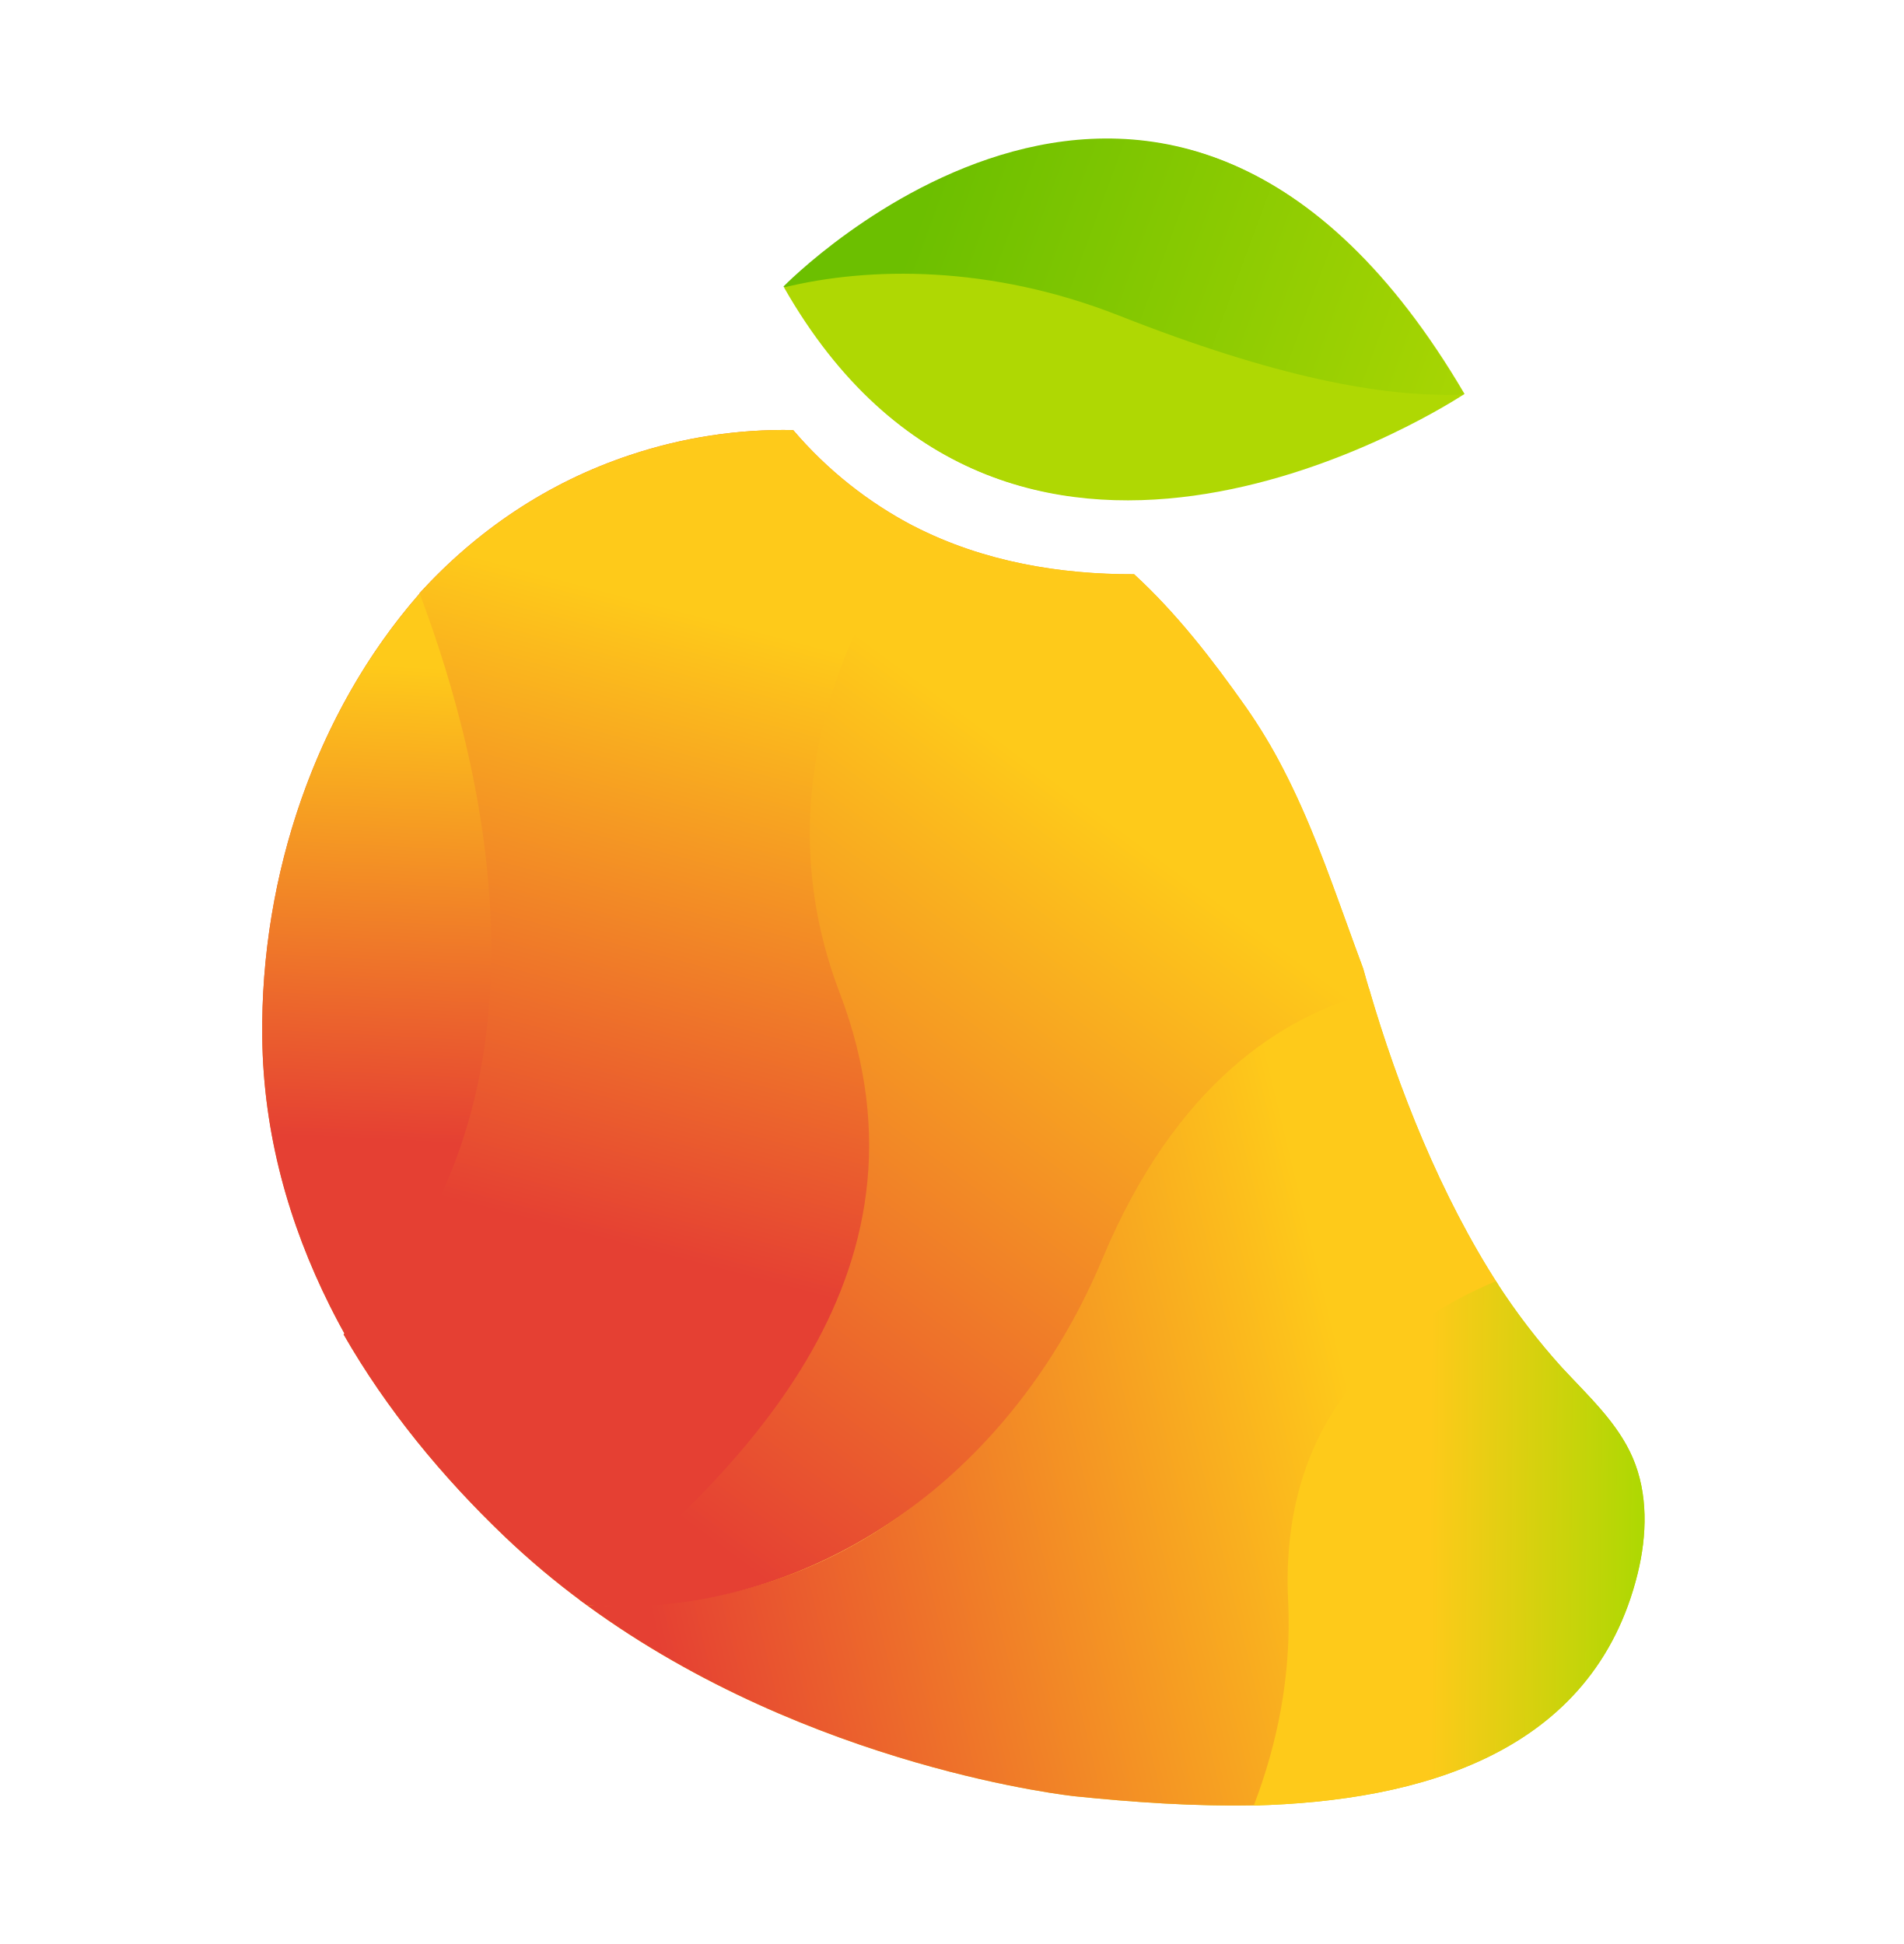
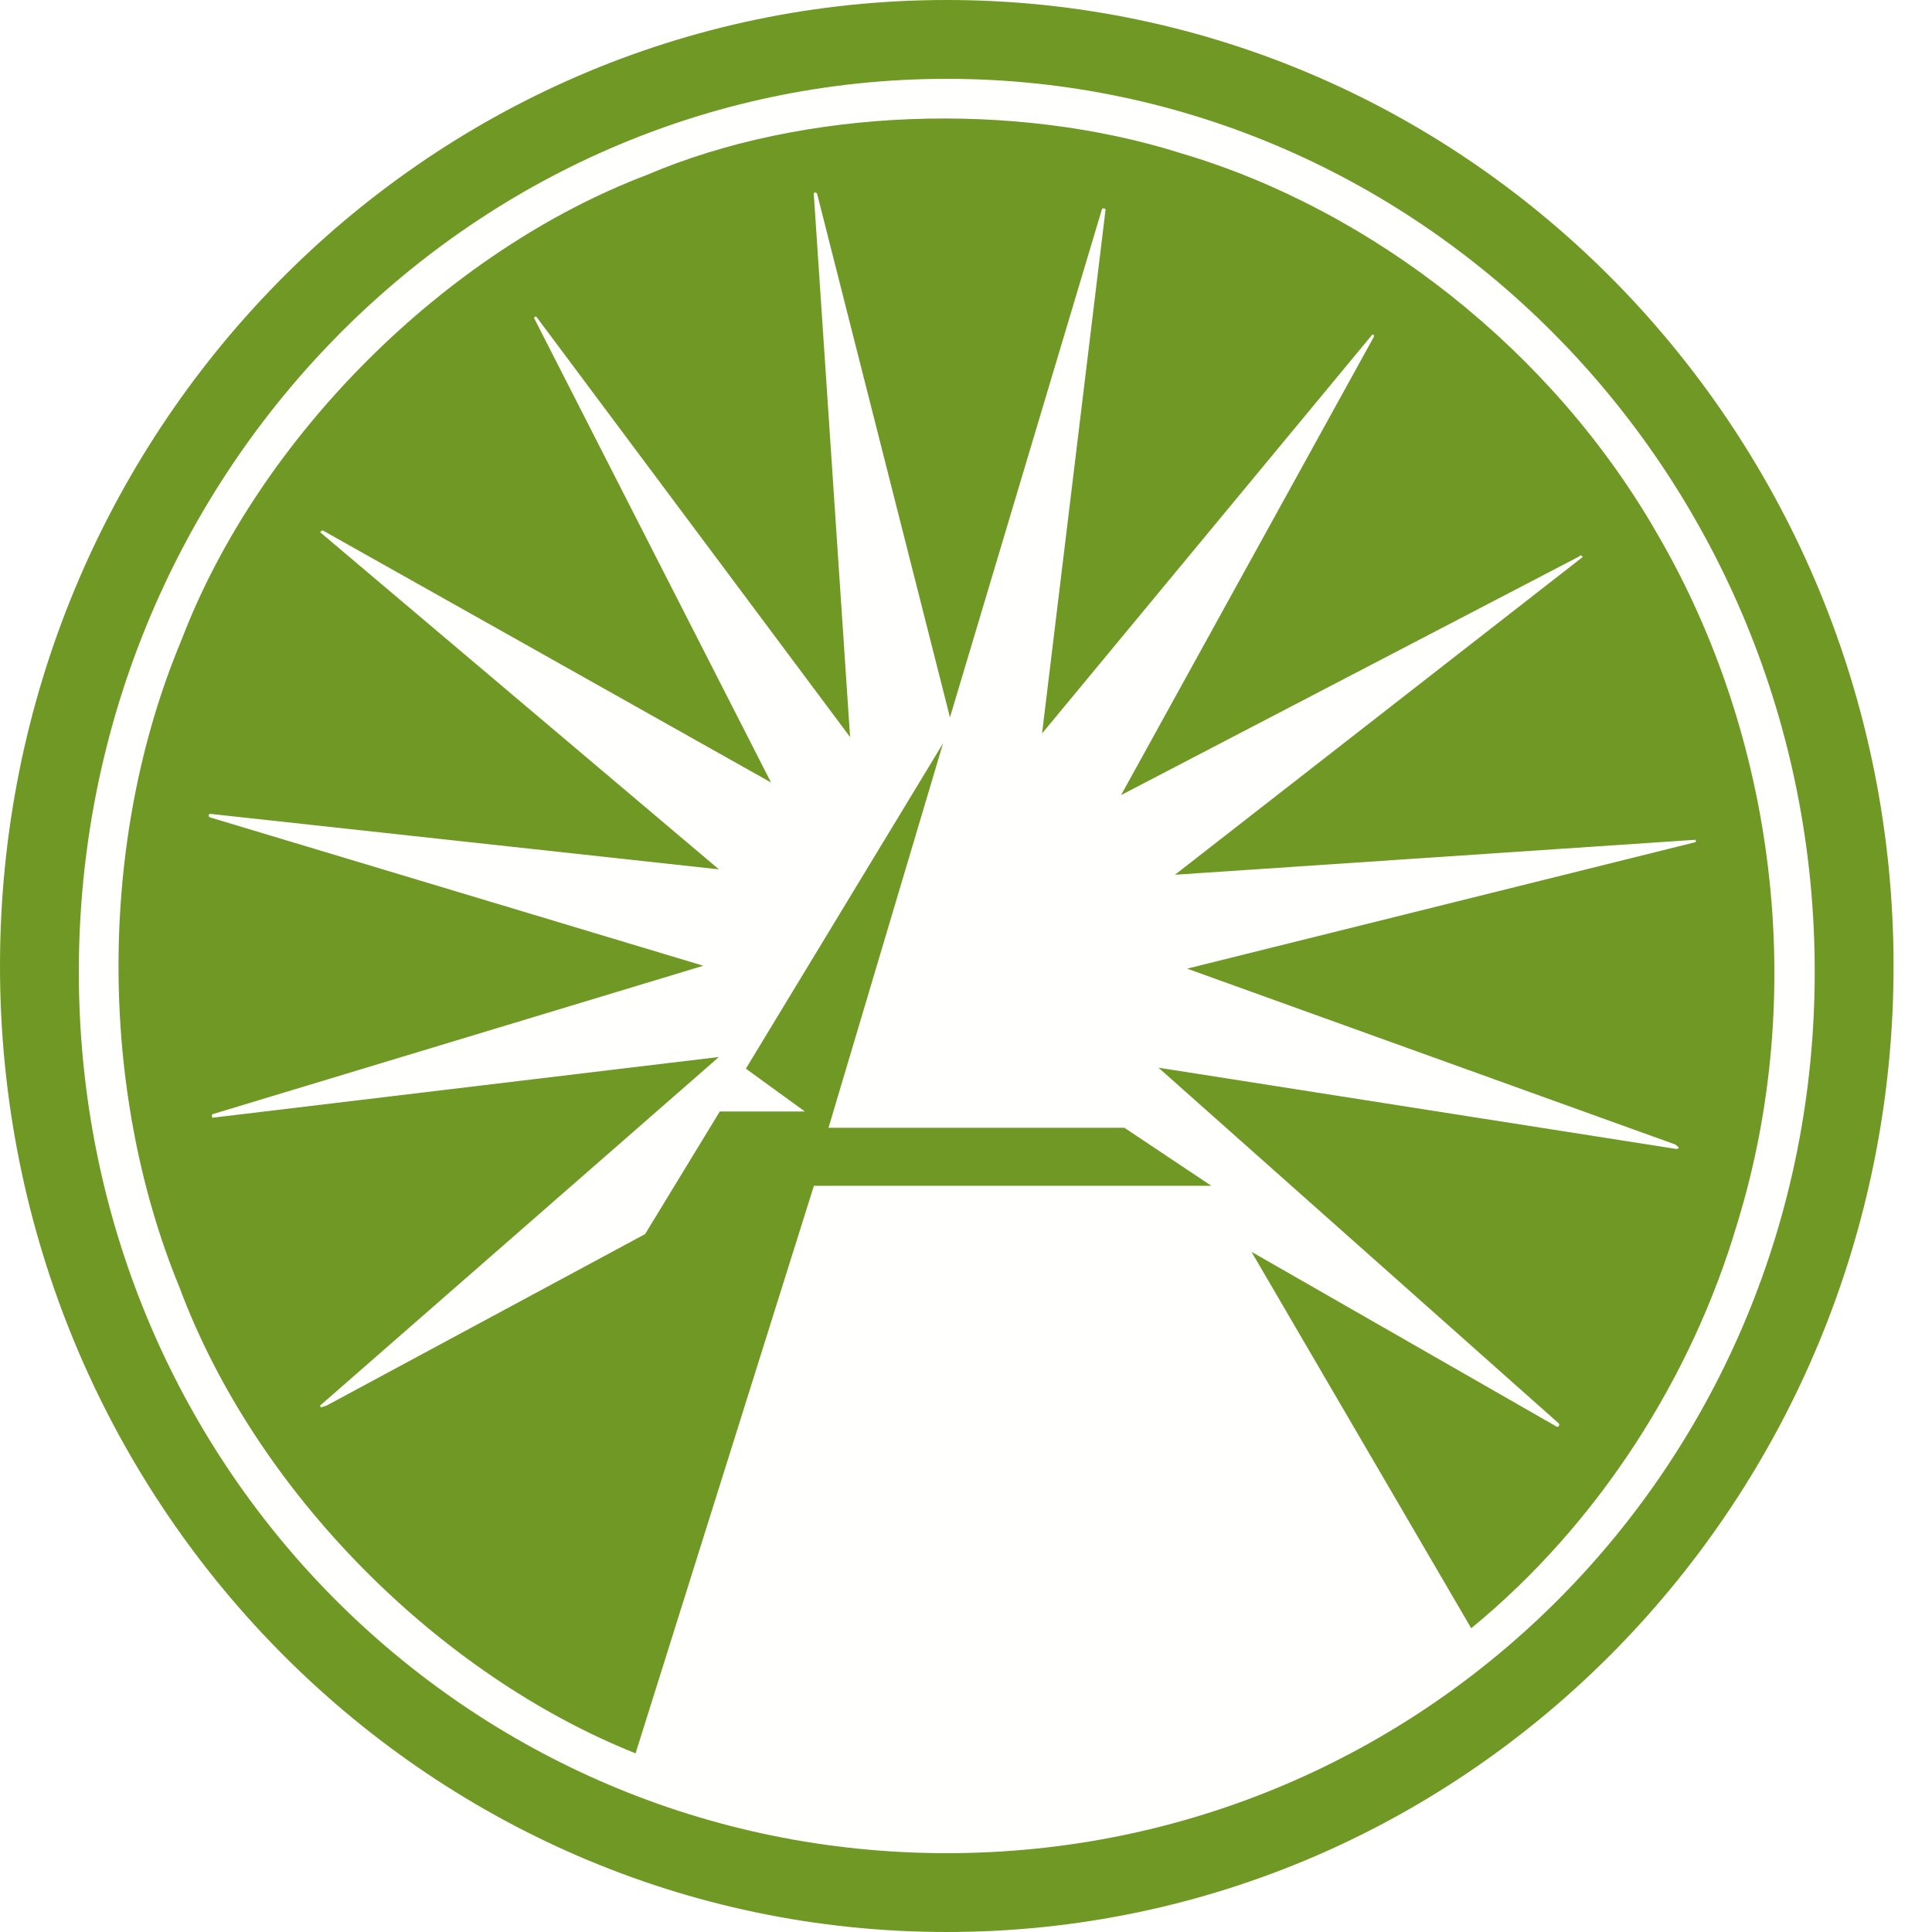
- <svg xmlns="http://www.w3.org/2000/svg" width="985" height="1006" viewBox="0 0 985 1006" fill="none">
-   <path fill-rule="evenodd" clip-rule="evenodd" d="M472.746 272.289C472.751 272.283 472.755 272.276 472.76 272.27C509.05 290.89 548.76 297.27 586.76 297.16C608.84 317.44 627.21 341.26 644.47 365.72C651.627 375.937 658.082 386.628 663.79 397.72C676.989 423.136 686.696 450.028 696.518 477.237C699.398 485.217 702.289 493.225 705.28 501.23C706.217 504.656 707.196 508.084 708.217 511.514L708.27 511.5C723.44 563.53 745.59 619.11 775.27 665L775.241 665.012C785.058 680.087 796.055 694.361 808.13 707.7C810.506 710.27 812.936 712.816 815.369 715.365L815.37 715.366L815.371 715.367L815.374 715.37C826.742 727.28 838.19 739.274 844.68 754.28C852.76 772.98 852.14 794.49 847.28 814.28C824.35 907.56 734.52 932.07 648.67 934.33L648.711 934.223C616.522 934.864 584.556 932.465 556.21 929.56C556.21 929.56 419.5 915.41 303.62 830.69L299.88 827.91C299.88 827.91 299.88 827.91 299.881 827.909C286.355 817.83 273.451 806.941 261.24 795.3C228.76 764.3 199.86 729.14 177.76 690.54C177.908 690.392 178.055 690.243 178.203 690.095C175.587 685.388 173.079 680.633 170.68 675.83C149.3 633.04 136.27 586.46 135.68 536.95C134.674 453.873 163.095 368.795 217.118 307.113C217.098 307.062 217.079 307.011 217.06 306.96C246.31 274.92 282.87 249.75 326.15 235.42C353.283 226.354 381.768 222.001 410.37 222.55C427.775 242.987 448.954 259.874 472.746 272.289ZM406.153 815.85C425.711 808.711 444.24 799.11 461.518 787.279C444.131 799.029 425.575 808.637 406.153 815.85Z" fill="url(#paint0_linear)" />
-   <path fill-rule="evenodd" clip-rule="evenodd" d="M756.498 204.628C756.512 204.628 756.526 204.628 756.54 204.627L757.72 203.867C605.3 -56.133 406 148.567 406 148.567L406.285 149.068C406.273 149.071 406.262 149.074 406.25 149.077C520.856 350.01 738.664 216.087 756.498 204.628Z" fill="url(#paint1_linear)" />
-   <path d="M567.56 652.44C525.56 752.84 444.92 819.32 347.22 829.39C345.12 829.67 318.38 831.78 303.62 830.69C419.5 915.41 556.21 929.56 556.21 929.56C585.48 932.56 618.61 935.02 651.86 934.15C663.57 903.58 670.16 868.58 668.27 828.87C663.88 736.64 717.36 689.29 775.27 665C745.59 619.11 723.44 563.53 708.27 511.5C663.05 523.53 605.62 561.36 567.56 652.44Z" fill="url(#paint2_linear)" />
-   <path d="M666.44 828.22C668.34 867.93 660.38 903.76 648.67 934.33C734.52 932.07 824.35 907.56 847.28 814.28C852.14 794.49 852.76 772.98 844.68 754.28C836.8 736.06 821.61 722.28 808.13 707.7C795.519 693.769 784.084 678.818 773.94 663C716.08 687.3 662.05 736 666.44 828.22Z" fill="url(#paint3_linear)" />
-   <path d="M705.28 501.23C692.09 465.93 680.86 430.59 663.79 397.72C658.082 386.628 651.627 375.937 644.47 365.72C627.21 341.26 608.84 317.44 586.76 297.16C548.76 297.27 509.05 290.89 472.76 272.27C436 324.41 393.94 412.86 432.44 513.82C489.29 662.92 373.92 764.82 299.88 827.91L303.62 830.69C317.502 831.773 331.455 831.573 345.3 830.09C442.99 820.01 528.3 751.93 570.3 651.54C608.37 560.46 663.75 525.86 708.91 513.82C707.637 509.62 706.427 505.423 705.28 501.23Z" fill="url(#paint4_linear)" />
-   <path d="M221.09 302.67C164.49 364.67 134.65 451.86 135.68 536.95C136.27 586.46 149.3 633.04 170.68 675.83C173.887 682.25 177.287 688.583 180.88 694.83C299.87 575.39 256.88 397.42 221.09 302.67Z" fill="url(#paint5_linear)" />
-   <path d="M434.44 513.82C395.94 412.82 437.06 324.95 473.77 272.82C449.561 260.357 428.024 243.28 410.37 222.55C381.768 222.001 353.283 226.354 326.15 235.42C282.87 249.75 246.31 274.92 217.06 306.96C252.06 399.63 294.12 573.72 177.76 690.54C199.86 729.14 228.76 764.3 261.24 795.3C274.051 807.513 287.625 818.899 301.88 829.39C375.92 766.33 491.29 662.92 434.44 513.82Z" fill="url(#paint6_linear)" />
-   <path d="M578 165.13C658.57 196.92 715 205.53 755.91 204.3L757.09 203.54C604.67 -56.46 405.37 148.24 405.37 148.24L405.66 148.75C448.65 141.13 511.13 138.76 578 165.13Z" fill="url(#paint7_linear)" />
-   <path d="M579 163.33C512.17 137 449.33 138 405.62 148.75C520.23 349.69 738.05 215.75 755.87 204.3C714.93 205.53 659.57 195.12 579 163.33Z" fill="url(#paint8_linear)" />
-   <defs>
-     <linearGradient id="paint0_linear" x1="46.5" y1="344.5" x2="978.5" y2="903" gradientUnits="userSpaceOnUse">
-       <stop stop-color="#E54033" />
-       <stop offset="0.49" stop-color="#FECA1A" />
-       <stop offset="1" stop-color="#AFD803" />
-     </linearGradient>
-     <linearGradient id="paint1_linear" x1="263767" y1="31225.5" x2="205421" y2="-28791.6" gradientUnits="userSpaceOnUse">
-       <stop offset="0.15" stop-color="#6CBF00" />
-       <stop offset="1" stop-color="#AFD803" />
-     </linearGradient>
-     <linearGradient id="paint2_linear" x1="207.43" y1="837.73" x2="791.43" y2="695.73" gradientUnits="userSpaceOnUse">
-       <stop offset="0.21" stop-color="#E54033" />
-       <stop offset="0.84" stop-color="#FECA1A" />
-     </linearGradient>
-     <linearGradient id="paint3_linear" x1="667.54" y1="798.34" x2="847.74" y2="799.69" gradientUnits="userSpaceOnUse">
-       <stop stop-color="#FECA1A" />
-       <stop offset="0.4" stop-color="#FECA1A" />
-       <stop offset="1" stop-color="#AFD803" />
-     </linearGradient>
-     <linearGradient id="paint4_linear" x1="259.65" y1="841.37" x2="629.1" y2="341.2" gradientUnits="userSpaceOnUse">
-       <stop offset="0.16" stop-color="#E54033" />
-       <stop offset="0.84" stop-color="#FECA1A" />
-     </linearGradient>
-     <linearGradient id="paint5_linear" x1="205.85" y1="344.39" x2="189.49" y2="667.45" gradientUnits="userSpaceOnUse">
-       <stop stop-color="#FECA1A" />
-       <stop offset="0.76" stop-color="#E54033" />
-     </linearGradient>
-     <linearGradient id="paint6_linear" x1="386.58" y1="260.5" x2="287.91" y2="635.17" gradientUnits="userSpaceOnUse">
-       <stop offset="0.16" stop-color="#FECA1A" />
-       <stop offset="1" stop-color="#E54033" />
-     </linearGradient>
-     <linearGradient id="paint7_linear" x1="424.8" y1="81.12" x2="790.13" y2="215.78" gradientUnits="userSpaceOnUse">
-       <stop offset="0.15" stop-color="#6CBF00" />
-       <stop offset="1" stop-color="#AFD803" />
-     </linearGradient>
-     <linearGradient id="paint8_linear" x1="263766" y1="31225.2" x2="205420" y2="-28791.9" gradientUnits="userSpaceOnUse">
-       <stop offset="0.15" stop-color="#6CBF00" />
-       <stop offset="1" stop-color="#AFD803" />
-     </linearGradient>
-   </defs>
+ <svg xmlns="http://www.w3.org/2000/svg" width="30px" height="30px" viewBox="0 0 30 30" version="1.1">
+   <g id="Page-1" stroke="none" stroke-width="1" fill="none" fill-rule="evenodd">
+     <g id="Group-2-Copy-4">
+       <path d="M29.403,15 C29.403,6.722 22.827,0 14.702,0 C6.576,0 0,6.722 0,15 C0,23.278 6.576,30 14.702,30 C22.827,30 29.403,23.278 29.403,15 Z" id="Oval-2" fill="#6F9824" fill-rule="nonzero" />
+       <path d="M14.644,11.542 L11.582,16.594 L12.498,17.259 L11.177,17.259 L10.017,19.163 L5.067,21.828 L4.986,21.853 C4.96,21.841 4.973,21.812 4.986,21.812 L11.163,16.413 L3.3,17.356 C3.286,17.343 3.286,17.316 3.3,17.301 L10.921,14.996 L3.26,12.692 C3.232,12.68 3.232,12.651 3.26,12.637 L11.163,13.499 L4.973,8.266 C4.973,8.254 4.998,8.237 5.013,8.237 L11.973,12.151 L8.291,4.935 C8.305,4.92 8.319,4.907 8.33,4.92 L13.2,11.445 L12.636,3.005 C12.648,2.977 12.675,2.991 12.687,3.005 L14.751,11.139 L17.113,3.241 C17.139,3.227 17.167,3.241 17.167,3.256 L16.181,11.389 L21.306,5.199 C21.335,5.184 21.335,5.214 21.335,5.227 L17.408,12.346 L24.517,8.643 C24.532,8.613 24.582,8.627 24.57,8.654 L18.245,13.583 L26.326,13.04 C26.339,13.054 26.339,13.081 26.312,13.081 L18.434,15.041 L26.015,17.772 L26.067,17.816 C26.067,17.829 26.054,17.841 26.029,17.841 L17.989,16.579 L24.207,22.105 C24.219,22.131 24.207,22.157 24.179,22.157 L19.433,19.438 L22.845,25.283 C24.827,23.659 26.272,21.38 26.973,19.008 C28.078,15.428 27.567,11.445 25.744,8.307 C24.113,5.449 21.306,3.256 18.34,2.38 C15.749,1.561 12.486,1.674 10.045,2.716 C6.941,3.894 4.028,6.767 2.815,9.946 C1.52,13.04 1.52,16.912 2.788,19.993 C3.974,23.173 6.808,26.003 9.869,27.226 L12.638,18.413 L18.81,18.413 L17.459,17.512 L12.865,17.512 L14.644,11.542 L14.644,11.542 Z M1.224,15.089 C1.224,7.431 7.259,1.224 14.702,1.224 C22.142,1.224 28.179,7.431 28.179,15.089 C28.179,22.747 22.142,28.776 14.702,28.776 C7.259,28.776 1.224,22.747 1.224,15.089 L1.224,15.089 Z" id="Fill-26" fill="#FFFFFE" />
+     </g>
+   </g>
</svg>
